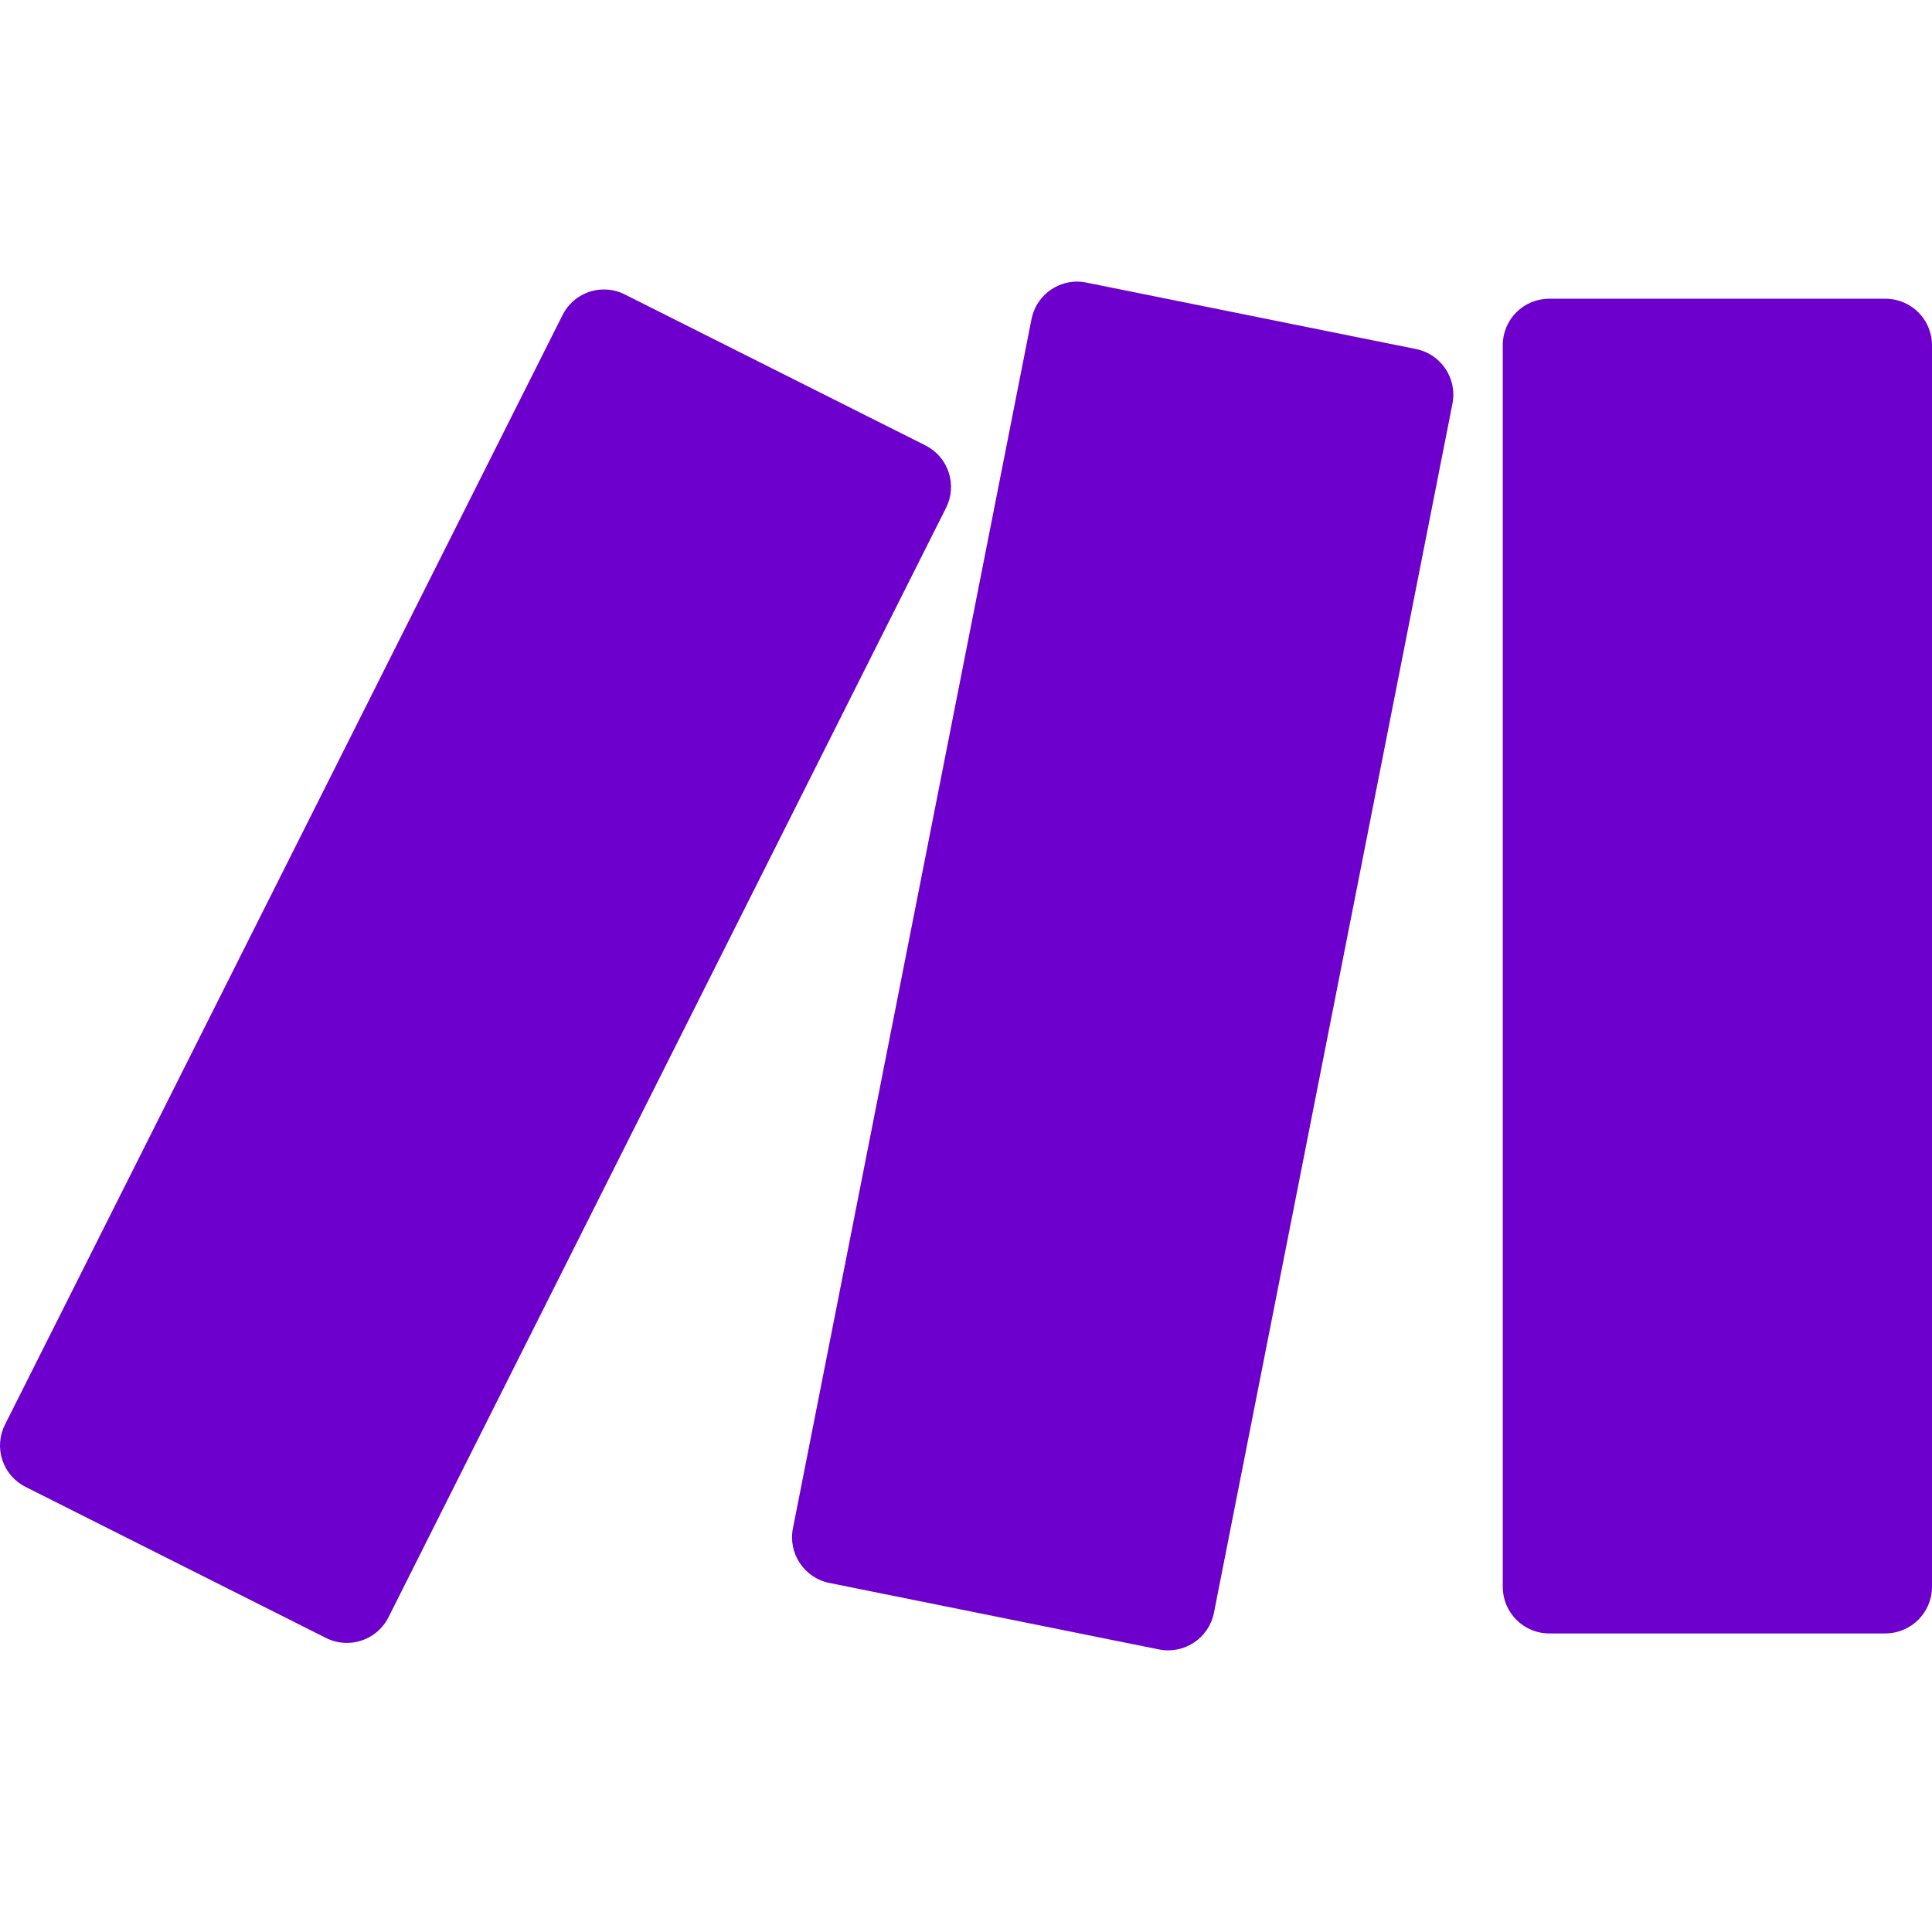
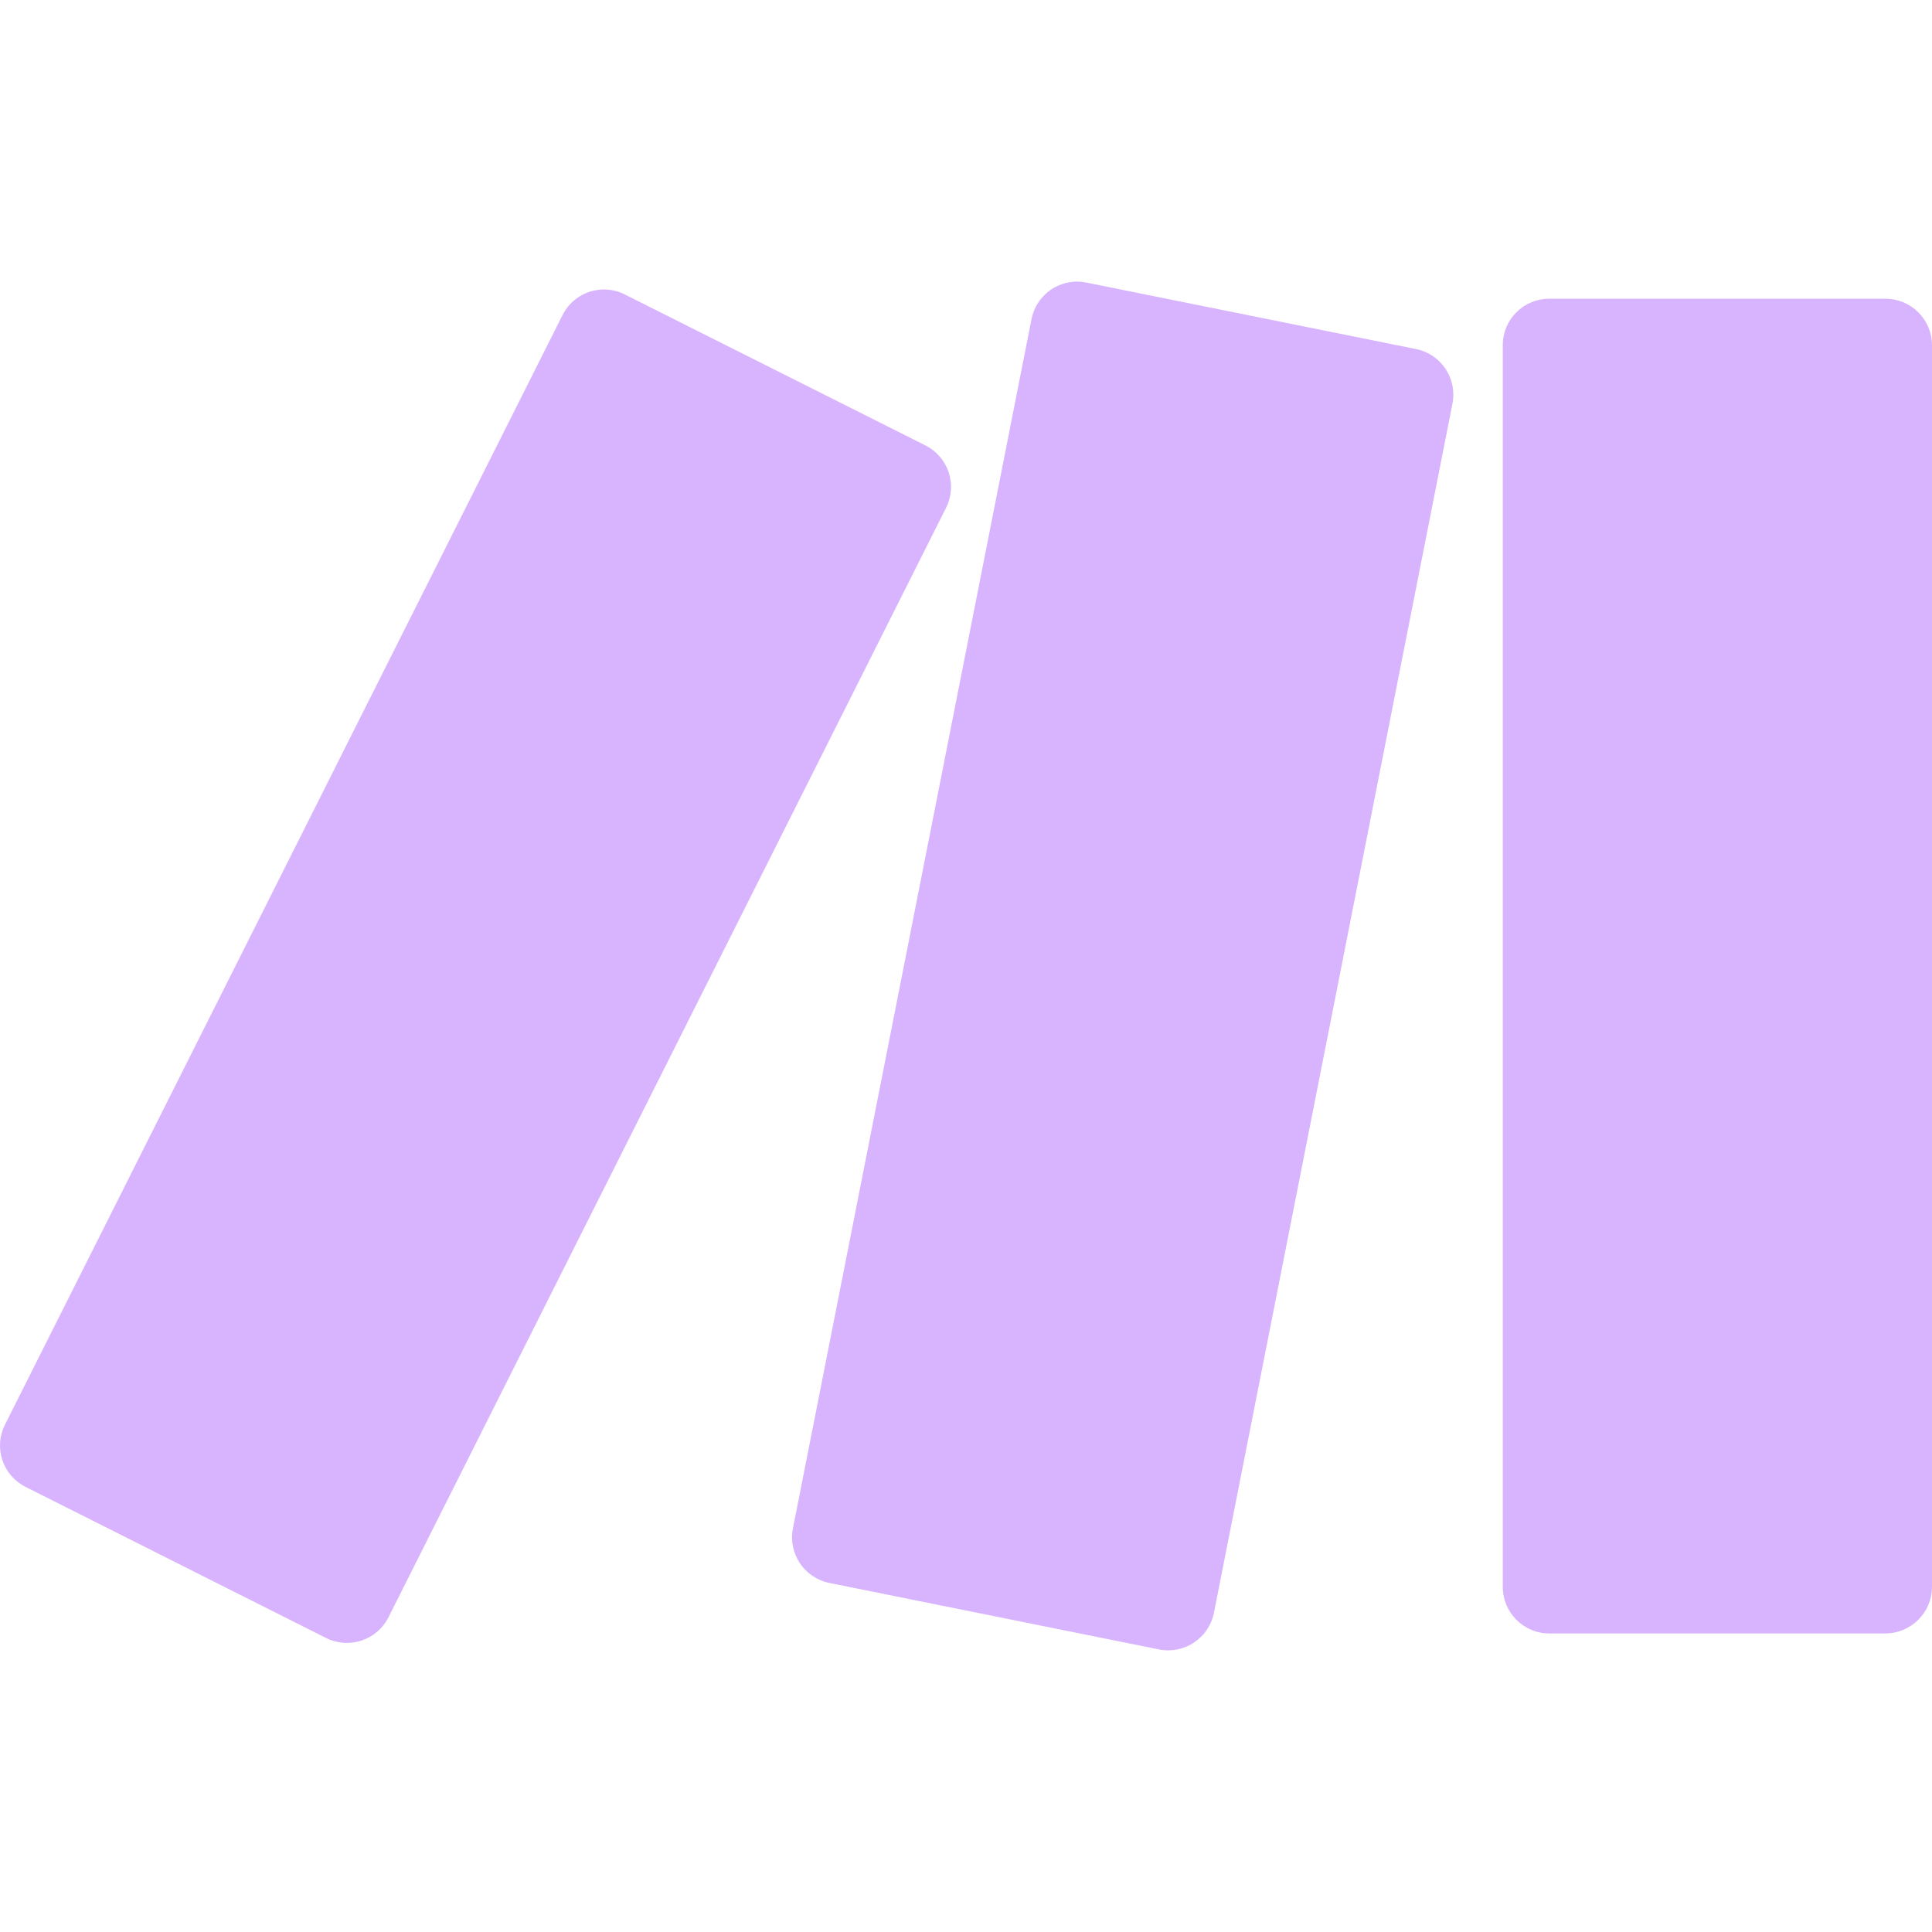
- <svg xmlns="http://www.w3.org/2000/svg" fill="#6D00CC" role="img" viewBox="0 0 24 24">
+ <svg xmlns="http://www.w3.org/2000/svg" fill="#d8b4fe" role="img" viewBox="0 0 24 24">
  <path d="M13.38 3.498c-.27 0-.511.19-.566.465L9.85 18.986a.578.578 0 0 0 .453.678l4.095.826a.58.58 0 0 0 .682-.455l2.963-15.021a.578.578 0 0 0-.453-.678l-4.096-.826a.589.589 0 0 0-.113-.012zm-5.876.098a.576.576 0 0 0-.516.318L.062 17.697a.575.575 0 0 0 .256.774l3.733 1.877a.578.578 0 0 0 .775-.258l6.926-13.781a.577.577 0 0 0-.256-.776L7.762 3.658a.571.571 0 0 0-.258-.062zm11.74.115a.576.576 0 0 0-.576.576v15.426c0 .318.258.578.576.578h4.178a.58.58 0 0 0 .578-.578V4.287a.578.578 0 0 0-.578-.576Z" />
</svg>
